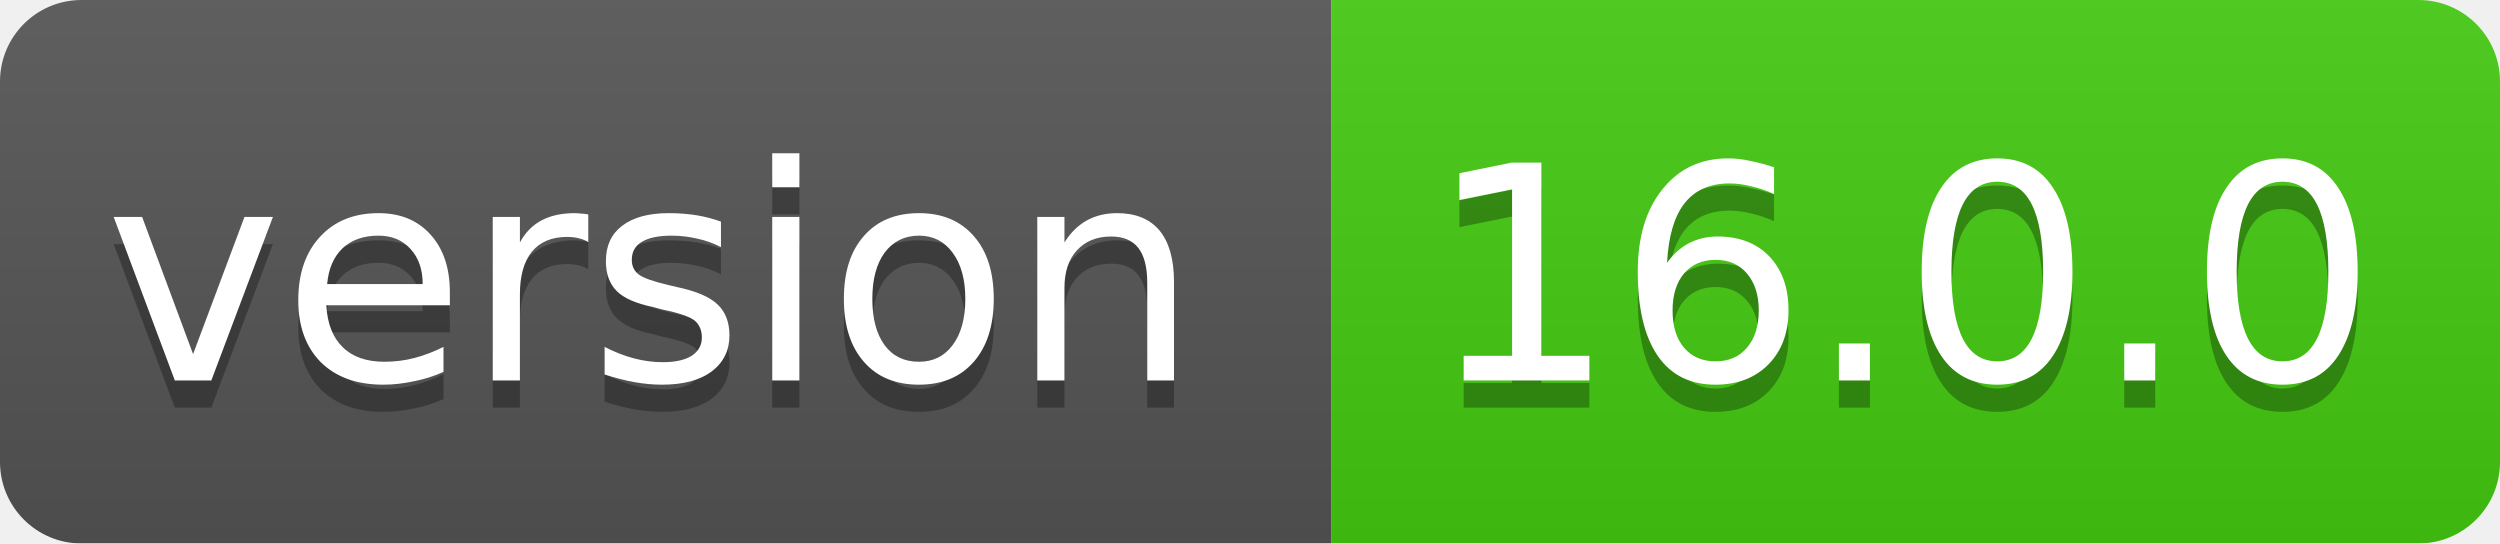
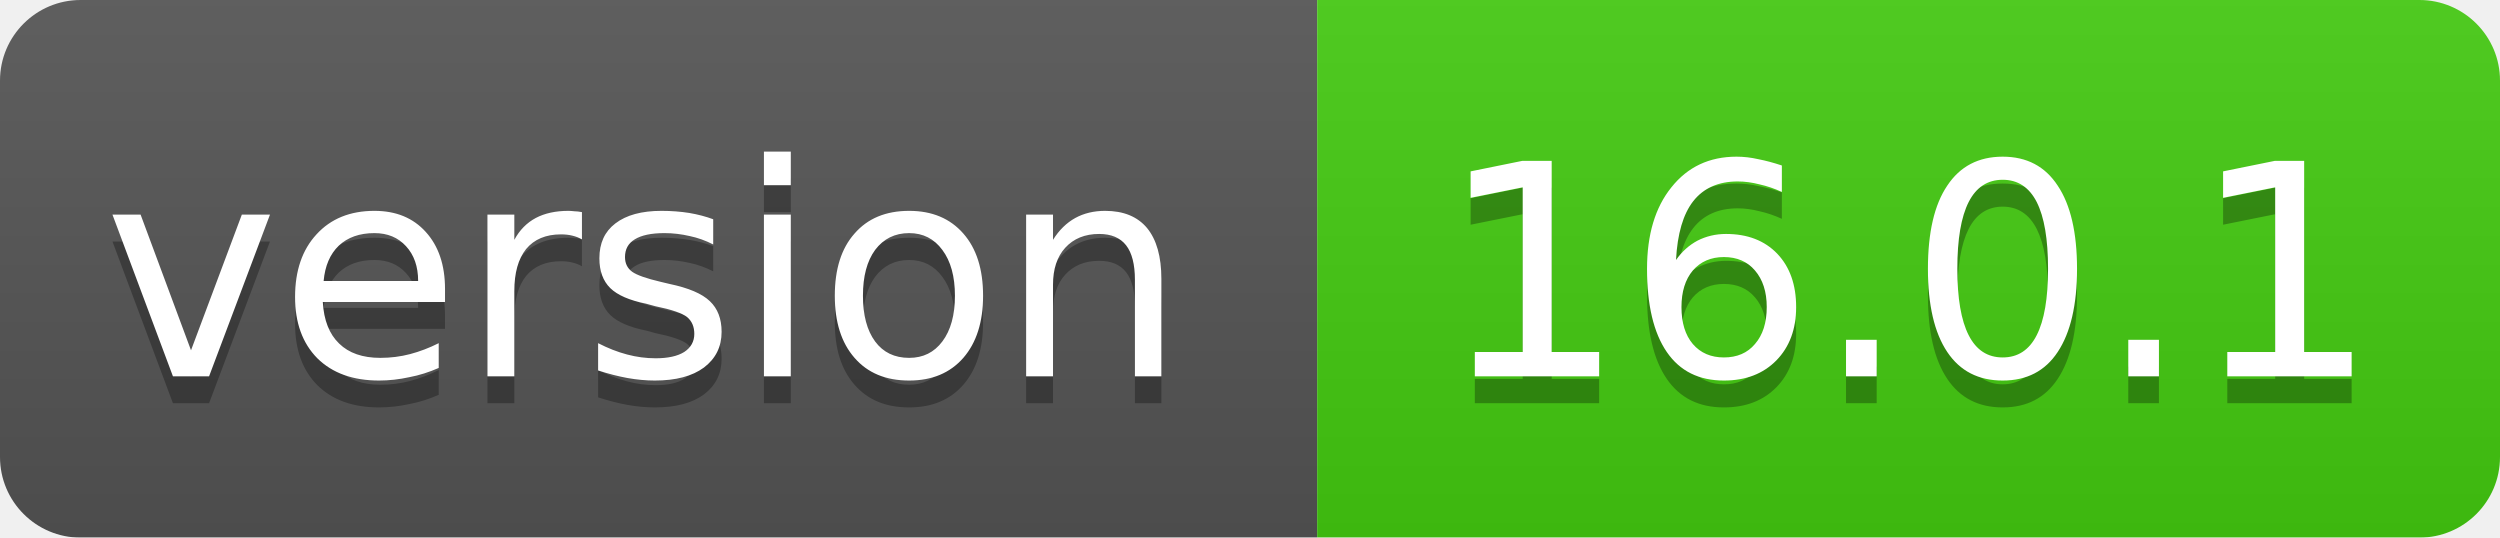
- <svg xmlns="http://www.w3.org/2000/svg" width="92" height="20">
+ <svg xmlns="http://www.w3.org/2000/svg" width="93" height="20">
  <linearGradient id="smooth" x2="0" y2="100%">
    <stop offset="0" stop-color="#bbb" stop-opacity=".1" />
    <stop offset="1" stop-opacity=".1" />
  </linearGradient>
  <mask id="round">
-     <rect width="92" height="20" rx="3" fill="#fff" />
+     <rect width="93" height="20" rx="3" fill="#fff" />
  </mask>
  <g mask="url(#round)">
    <rect width="49" height="20" fill="#555" />
-     <rect x="49" width="43" height="20" fill="#44cc11" />
-     <rect width="92" height="20" fill="url(#smooth)" />
+     <rect x="49" width="44" height="20" fill="#44cc11" />
+     <rect width="93" height="20" fill="url(#smooth)" />
  </g>
  <g fill="#fff" text-anchor="middle" font-family="DejaVu Sans,Verdana,Geneva,sans-serif" font-size="11">
    <text x="24" y="15" fill="#010101" fill-opacity=".3">version</text>
    <text x="24" y="14">version</text>
-     <text x="70" y="15" fill="#010101" fill-opacity=".3">16.0.0</text>
-     <text x="70" y="14">16.0.0</text>
+     <text x="71" y="15" fill="#010101" fill-opacity=".3">16.0.1</text>
+     <text x="71" y="14">16.0.1</text>
  </g>
</svg>
